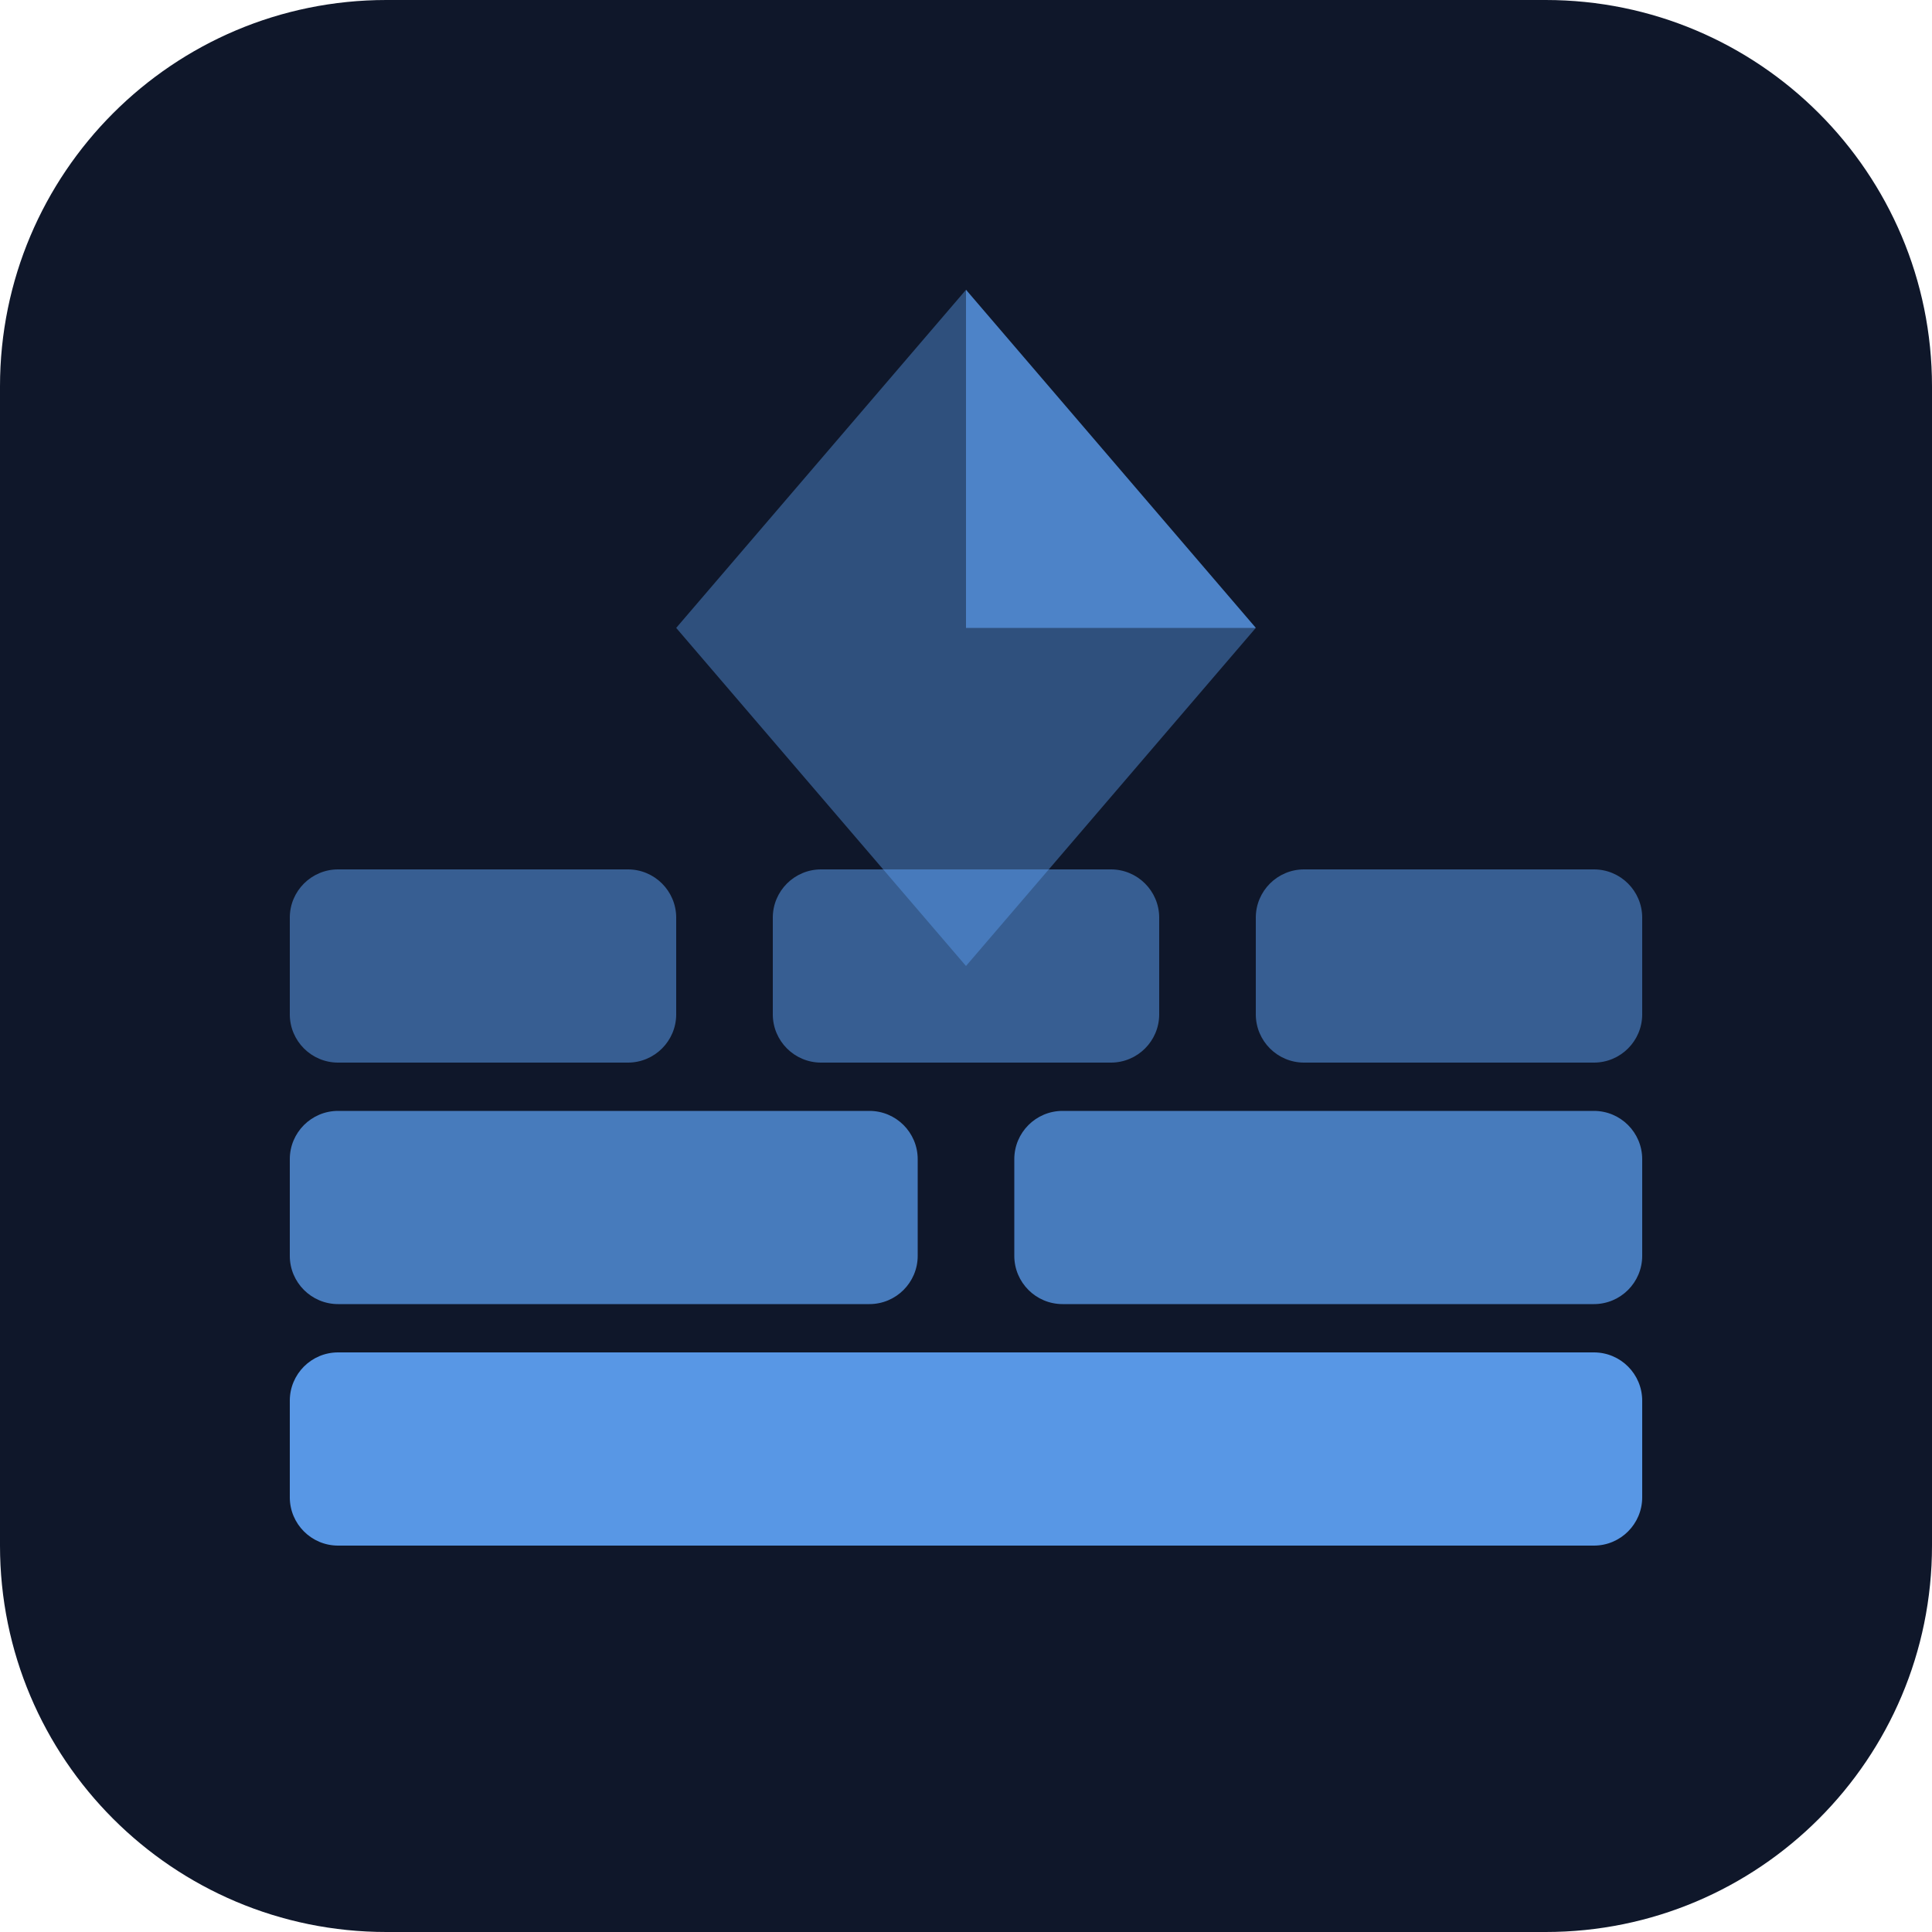
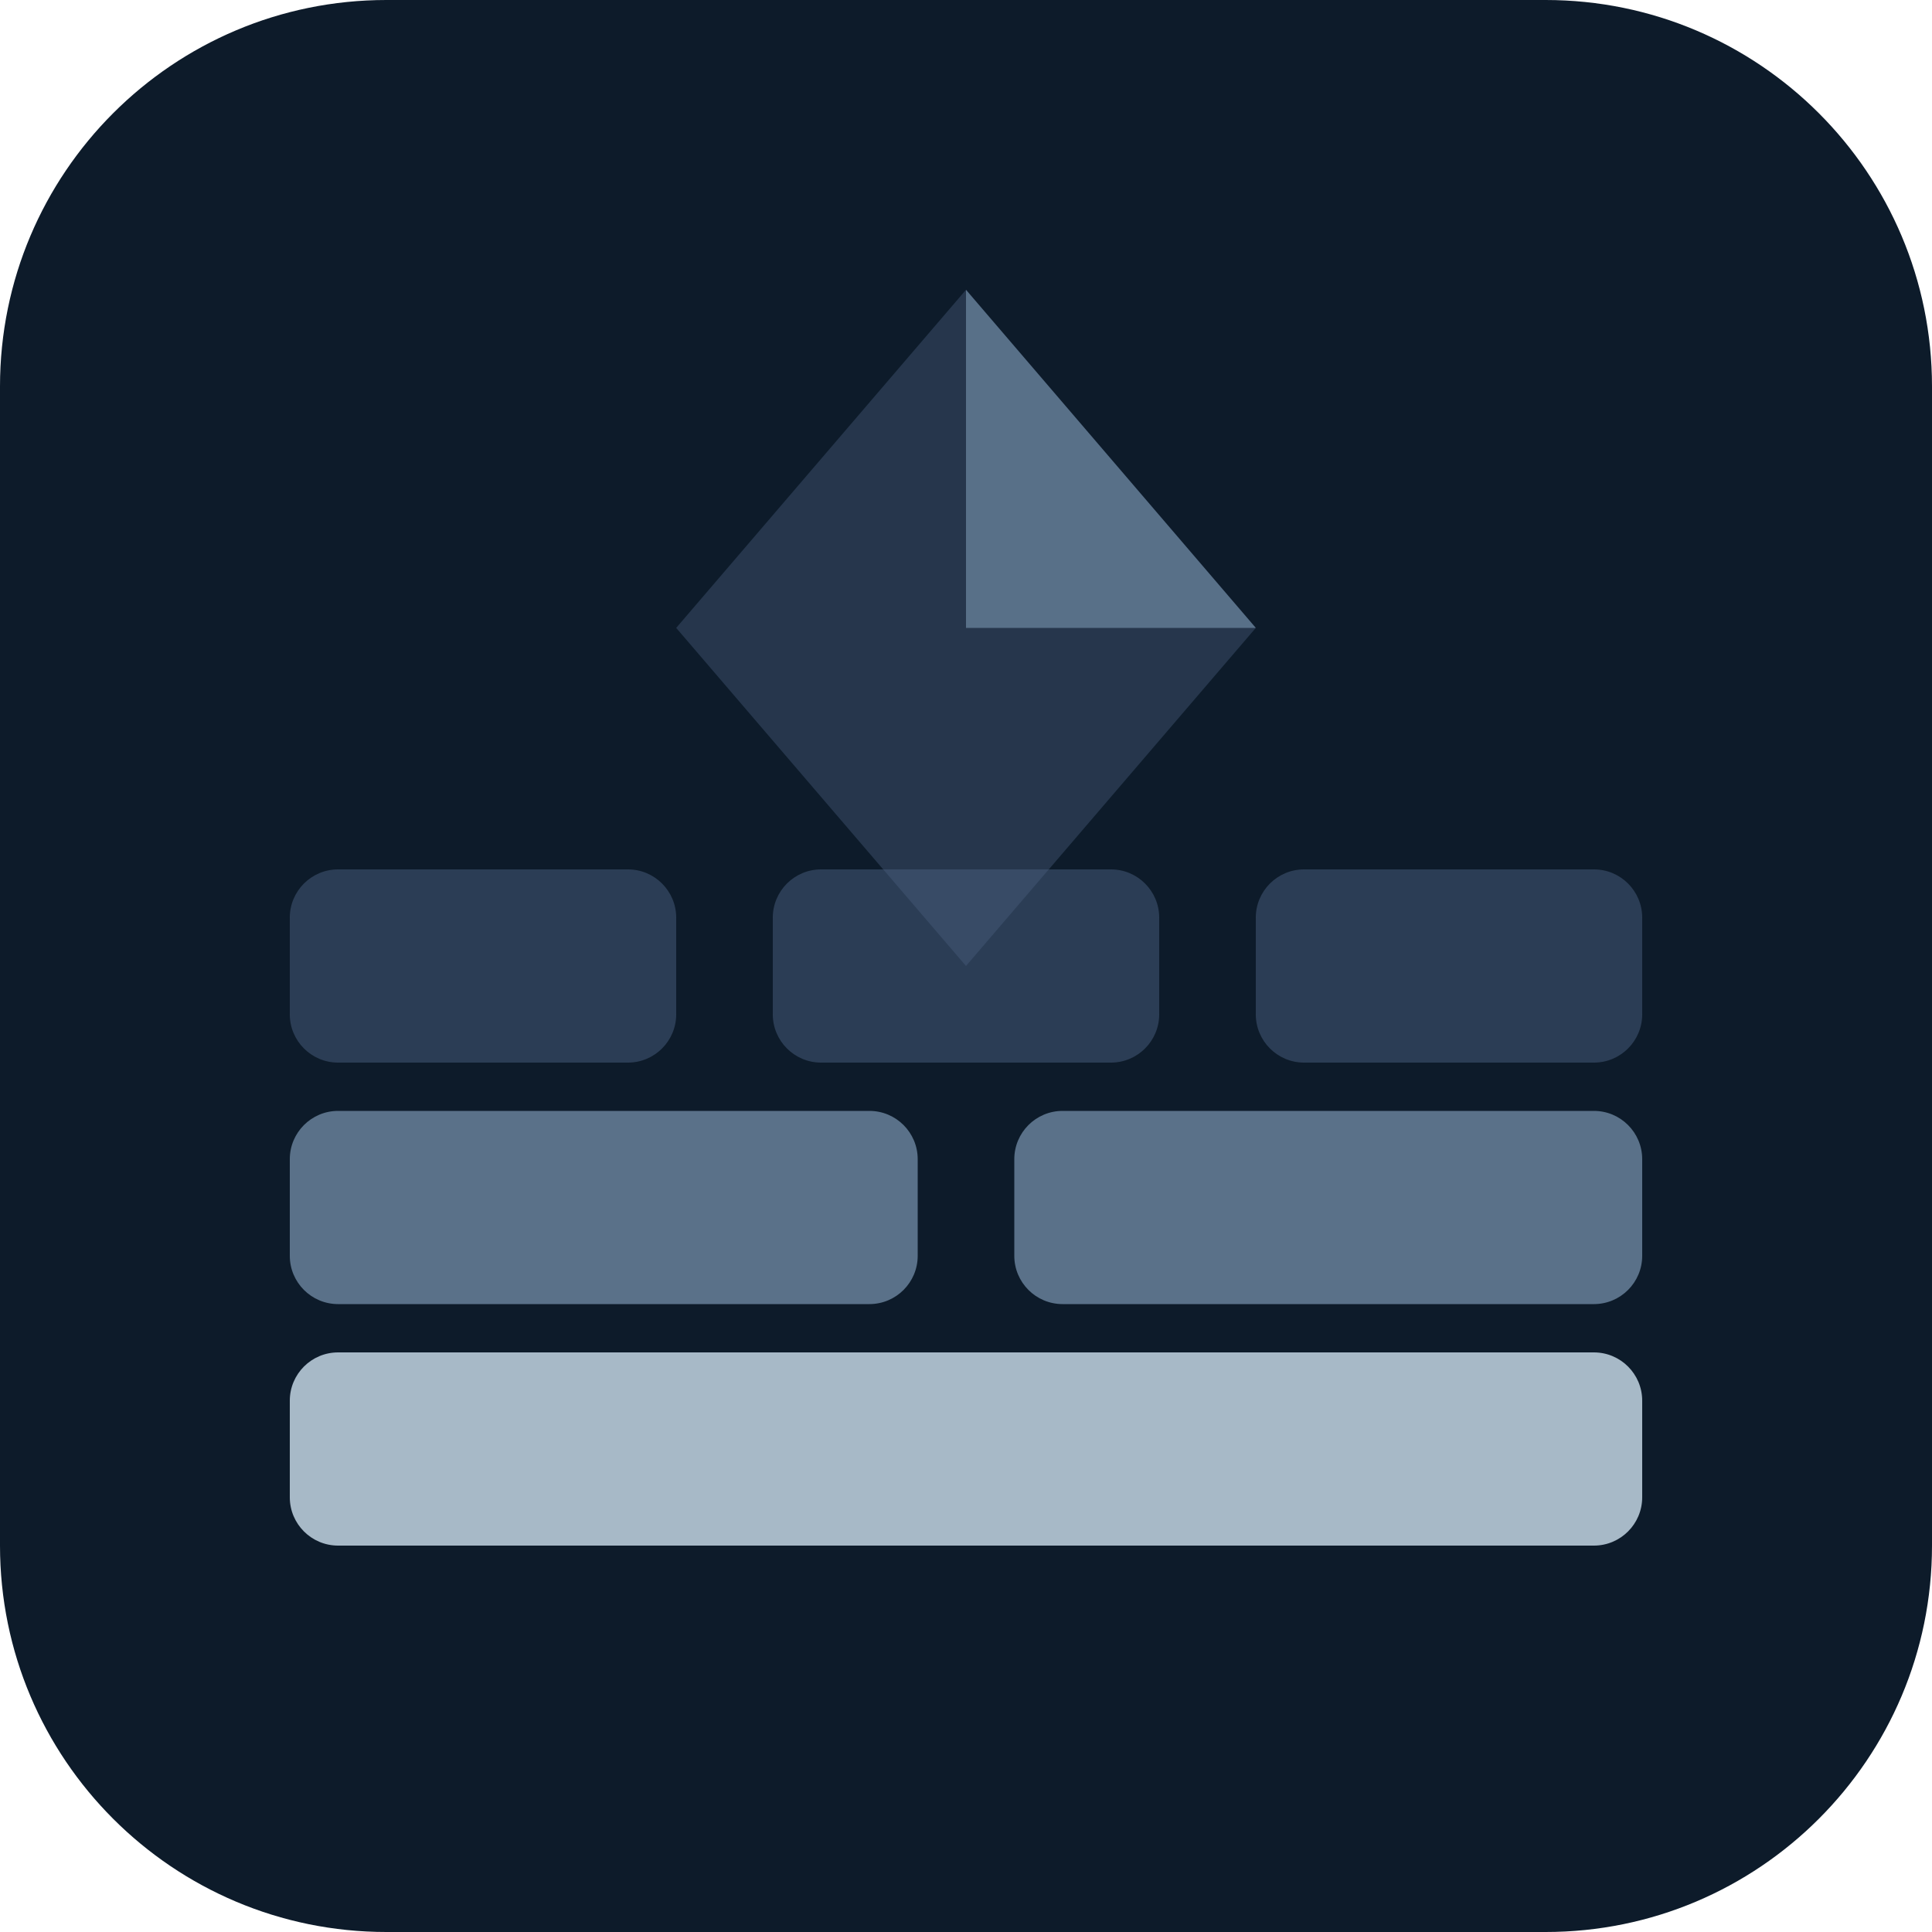
<svg xmlns="http://www.w3.org/2000/svg" viewBox="0 0 40 40">
-   <rect width="40" height="40" rx="8" fill="#0f172a" />
-   <rect x="6" y="28" width="28" height="4" rx="1" fill="#60a5fa" opacity="0.9" />
-   <rect x="6" y="23" width="13" height="4" rx="1" fill="#60a5fa" opacity="0.7" />
-   <rect x="21" y="23" width="13" height="4" rx="1" fill="#60a5fa" opacity="0.7" />
-   <rect x="6" y="18" width="8" height="4" rx="1" fill="#60a5fa" opacity="0.5" />
-   <rect x="16" y="18" width="8" height="4" rx="1" fill="#60a5fa" opacity="0.5" />
-   <rect x="26" y="18" width="8" height="4" rx="1" fill="#60a5fa" opacity="0.5" />
-   <polygon points="20,6 26,13 20,20 14,13" fill="#60a5fa" opacity="0.4" />
-   <polygon points="20,6 26,13 20,13" fill="#60a5fa" opacity="0.6" />
+   <rect width="40" height="40" rx="8" fill="#0d1b2a" />
+   <rect x="6" y="28" width="28" height="4" rx="1" fill="#b8cad8" opacity="0.9" />
+   <rect x="6" y="23" width="13" height="4" rx="1" fill="#7a96b0" opacity="0.7" />
+   <rect x="21" y="23" width="13" height="4" rx="1" fill="#7a96b0" opacity="0.7" />
+   <rect x="6" y="18" width="8" height="4" rx="1" fill="#4a6080" opacity="0.5" />
+   <rect x="16" y="18" width="8" height="4" rx="1" fill="#4a6080" opacity="0.5" />
+   <rect x="26" y="18" width="8" height="4" rx="1" fill="#4a6080" opacity="0.5" />
+   <polygon points="20,6 26,13 20,20 14,13" fill="#4a6080" opacity="0.4" />
+   <polygon points="20,6 26,13 20,13" fill="#7a96b0" opacity="0.6" />
</svg>
